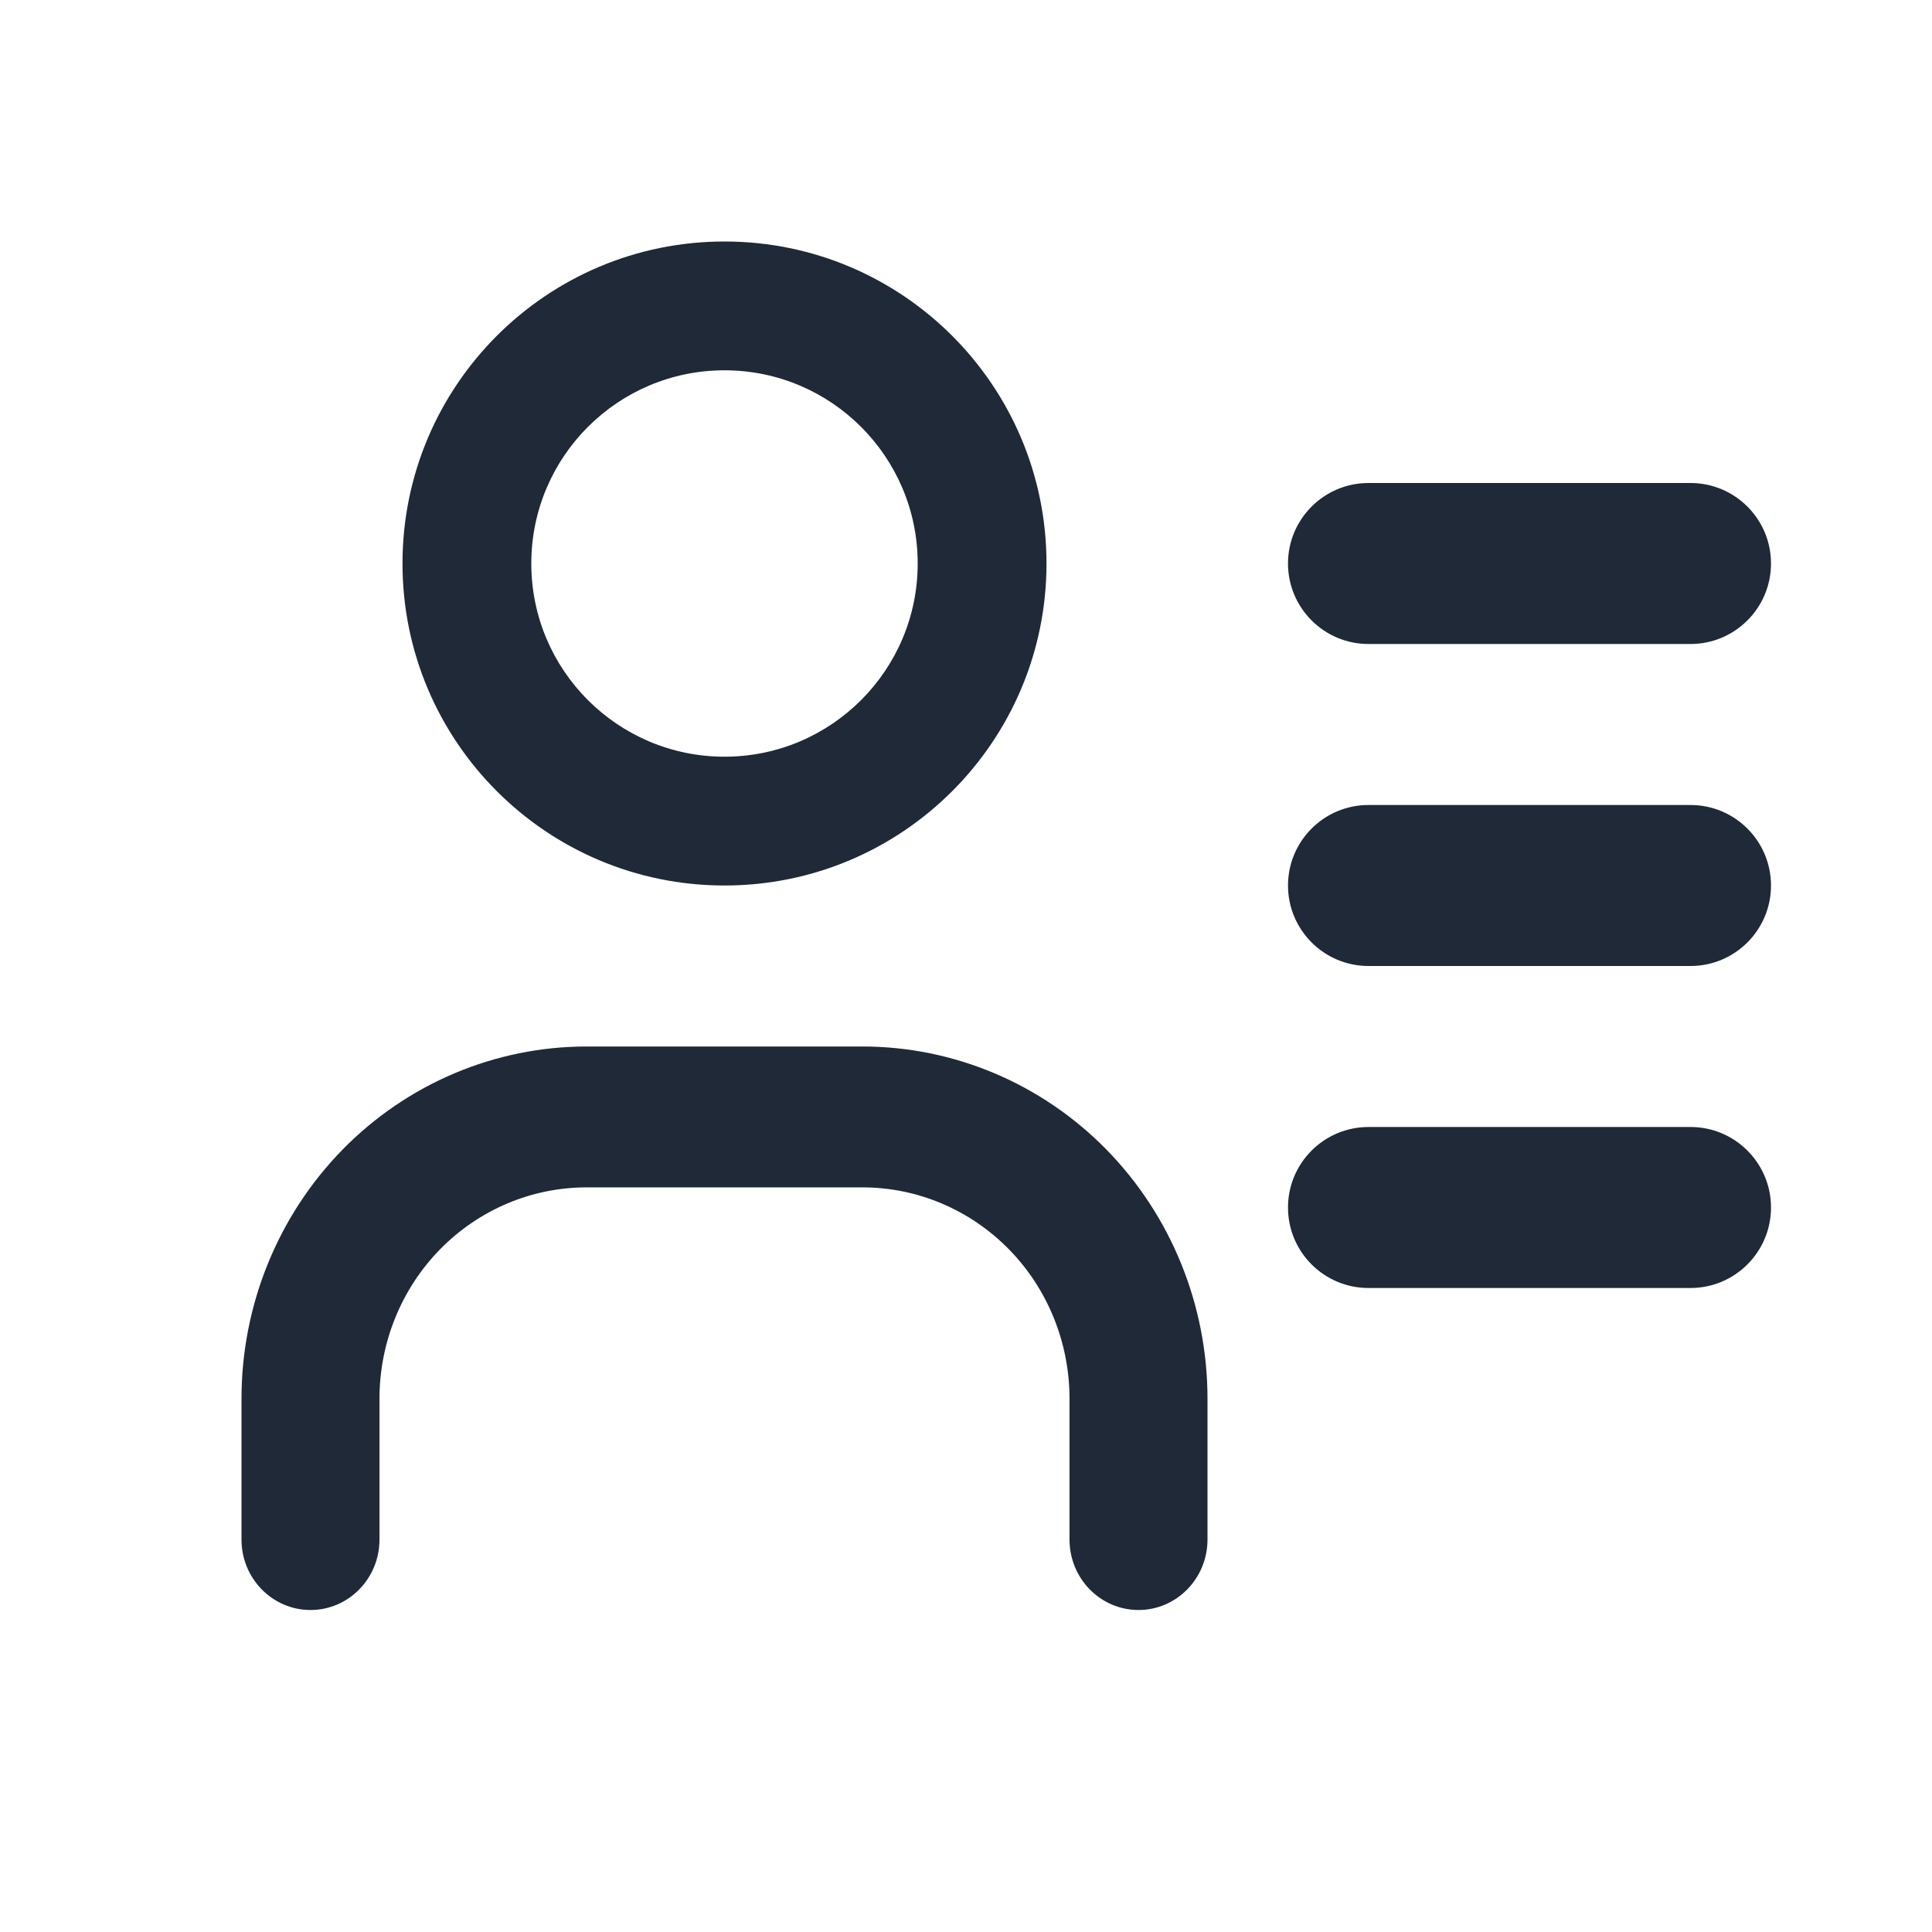
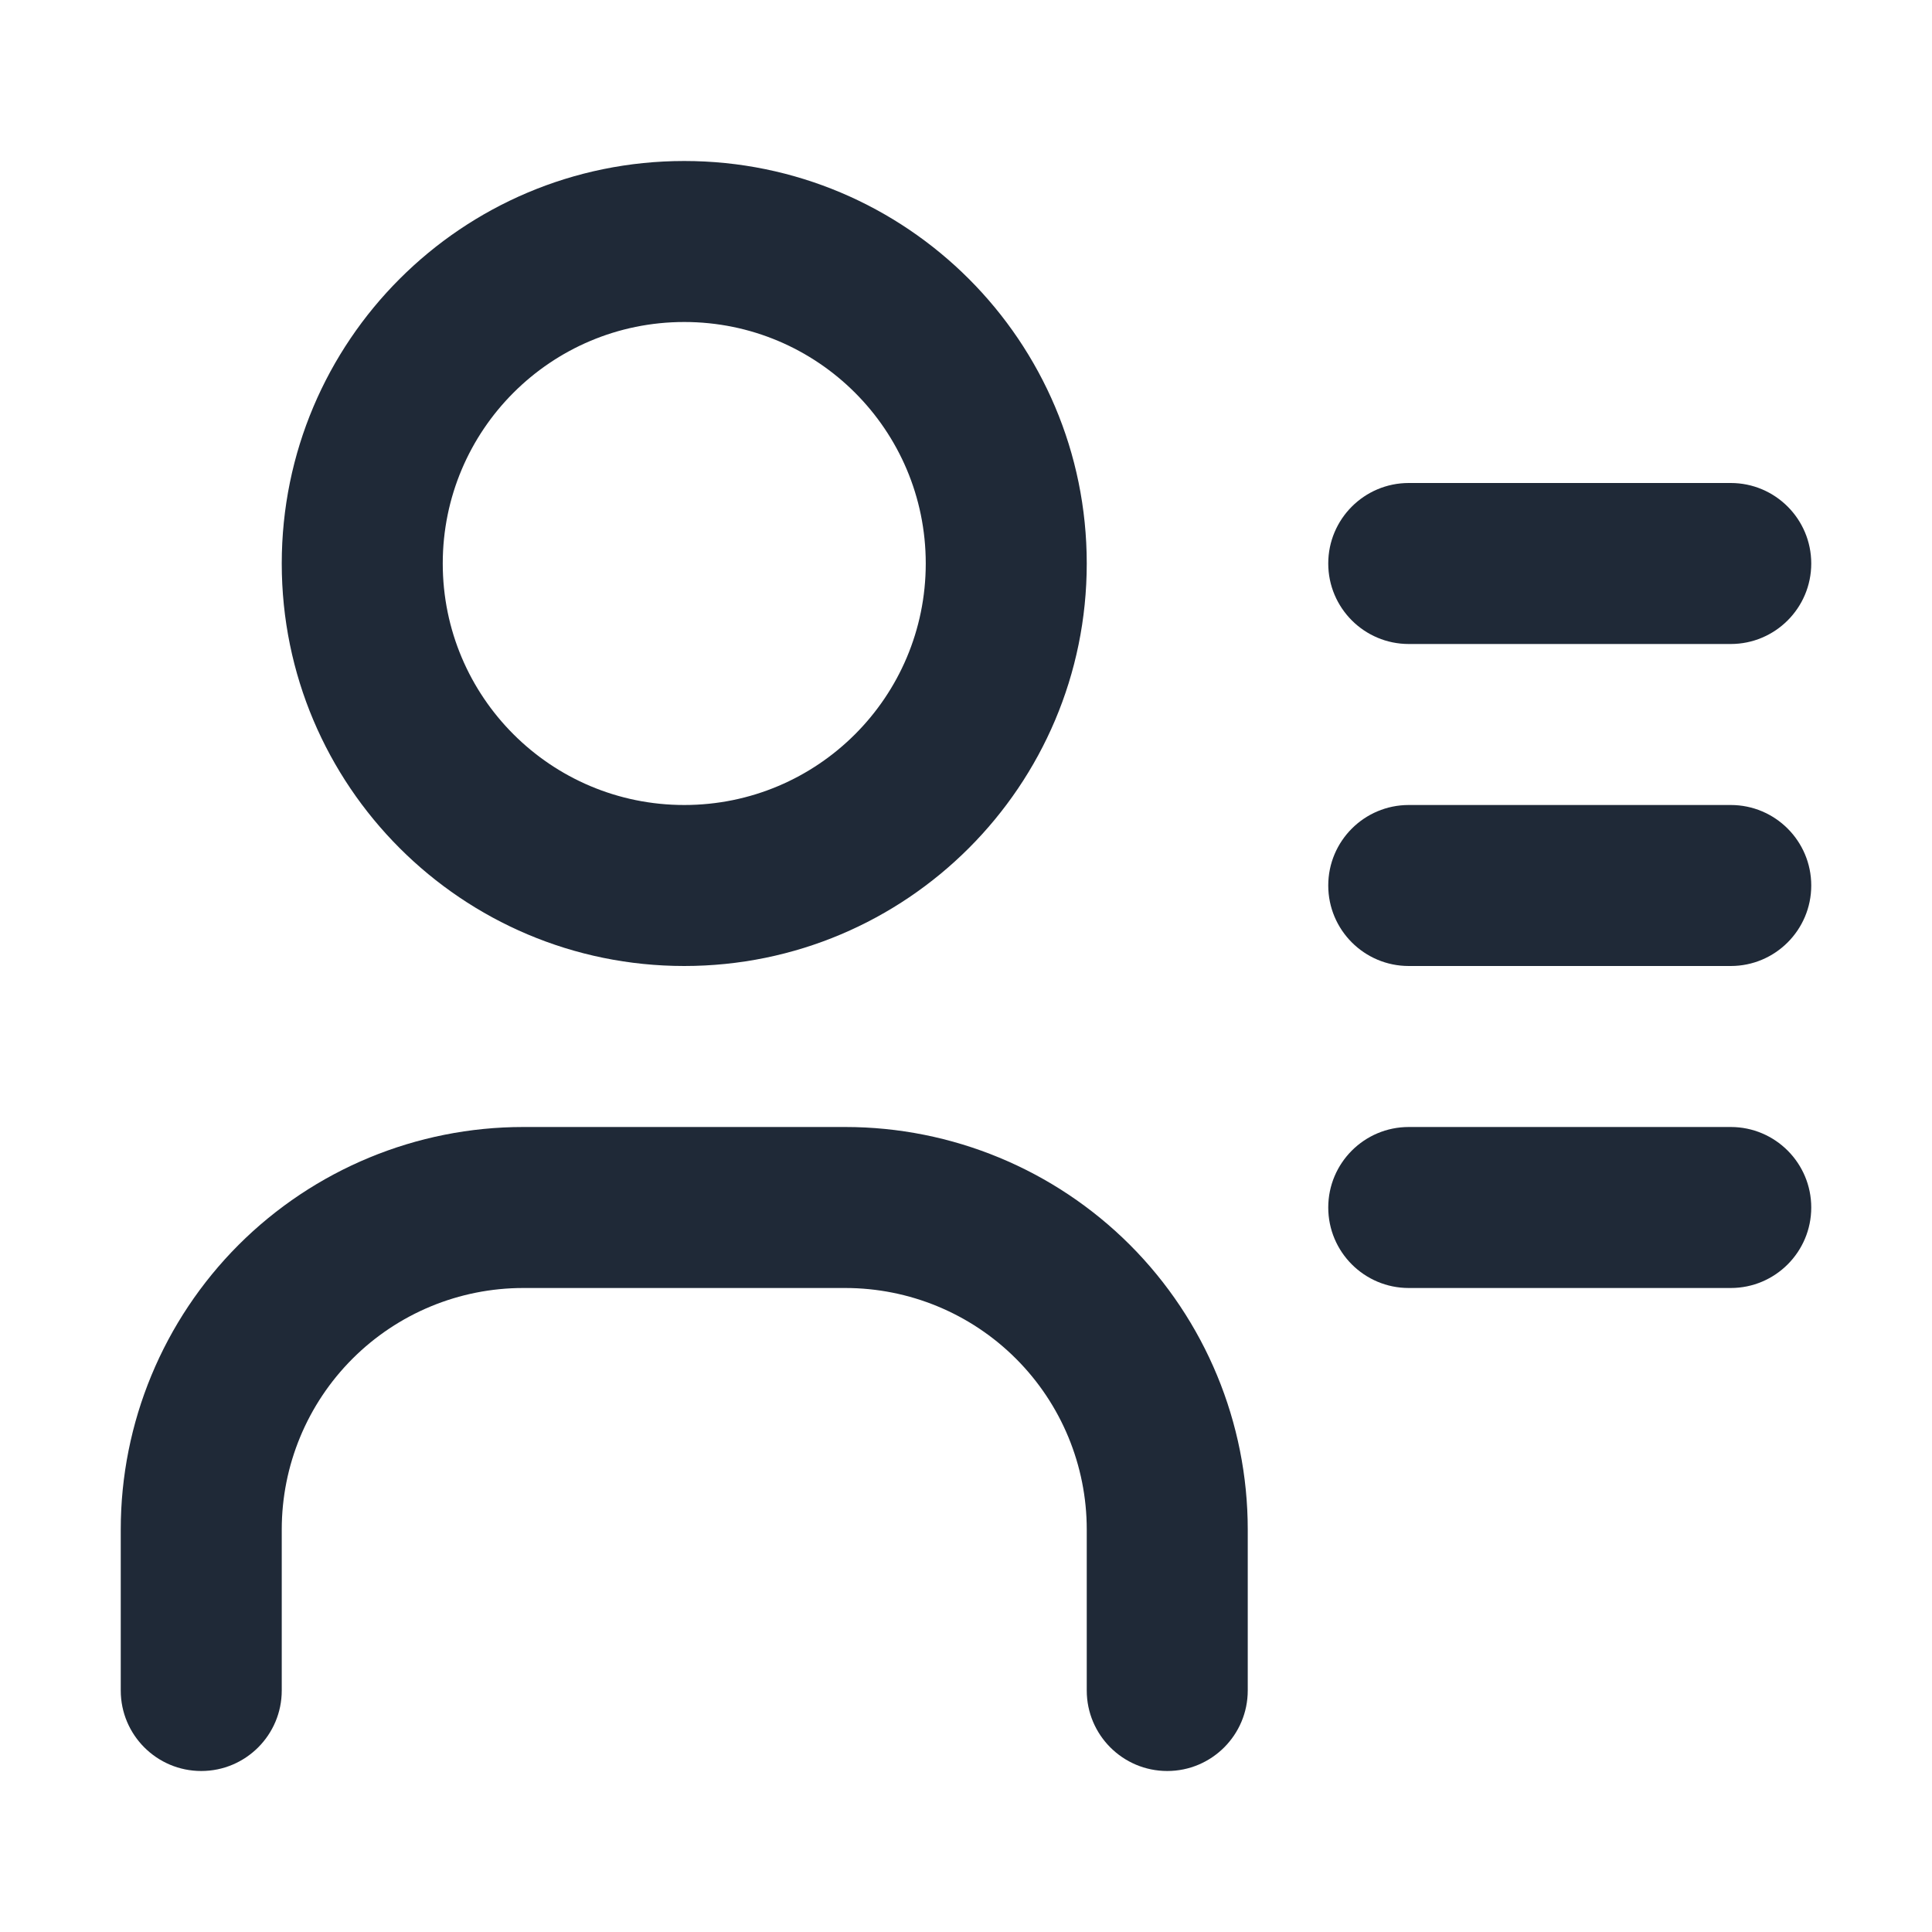
- <svg xmlns="http://www.w3.org/2000/svg" width="24" height="24" viewBox="0 0 24 24" fill="none">
-   <path fill-rule="evenodd" clip-rule="evenodd" d="M9 4.6C7.675 4.6 6.6 5.675 6.6 7C6.6 8.325 7.675 9.4 9 9.4C10.325 9.4 11.4 8.325 11.4 7C11.4 5.675 10.325 4.6 9 4.6ZM5 7C5 4.791 6.791 3 9 3C11.209 3 13 4.791 13 7C13 9.209 11.209 11 9 11C6.791 11 5 9.209 5 7Z" fill="#1F2937" />
-   <path fill-rule="evenodd" clip-rule="evenodd" d="M7.286 14.75C6.604 14.75 5.95 15.027 5.467 15.519C4.985 16.011 4.714 16.679 4.714 17.375V19.125C4.714 19.608 4.331 20 3.857 20C3.384 20 3 19.608 3 19.125V17.375C3 16.215 3.452 15.102 4.255 14.281C5.059 13.461 6.149 13 7.286 13H10.714C11.851 13 12.941 13.461 13.745 14.281C14.549 15.102 15 16.215 15 17.375V19.125C15 19.608 14.616 20 14.143 20C13.669 20 13.286 19.608 13.286 19.125V17.375C13.286 16.679 13.015 16.011 12.533 15.519C12.05 15.027 11.396 14.75 10.714 14.75H7.286Z" fill="#1F2937" />
-   <path d="M22 7C22 6.448 21.552 6 21 6H17C16.448 6 16 6.448 16 7C16 7.552 16.448 8 17 8H21C21.552 8 22 7.552 22 7Z" fill="#1F2937" />
-   <path d="M22 11C22 10.448 21.552 10 21 10H17C16.448 10 16 10.448 16 11C16 11.552 16.448 12 17 12H21C21.552 12 22 11.552 22 11Z" fill="#1F2937" />
-   <path d="M22 15C22 14.448 21.552 14 21 14H17C16.448 14 16 14.448 16 15C16 15.552 16.448 16 17 16H21C21.552 16 22 15.552 22 15Z" fill="#1F2937" />
+ <svg xmlns="http://www.w3.org/2000/svg" width="18" height="18" viewBox="0 0 18 18" fill="none">
+   <path fill-rule="evenodd" clip-rule="evenodd" d="M6.375 3C5.132 3 4.125 4.007 4.125 5.25C4.125 6.493 5.132 7.5 6.375 7.5C7.618 7.5 8.625 6.493 8.625 5.25C8.625 4.007 7.618 3 6.375 3ZM2.625 5.25C2.625 3.179 4.304 1.5 6.375 1.5C8.446 1.5 10.125 3.179 10.125 5.25C10.125 7.321 8.446 9 6.375 9C4.304 9 2.625 7.321 2.625 5.25Z" fill="#1F2937" />
+   <path fill-rule="evenodd" clip-rule="evenodd" d="M4.875 12C4.278 12 3.706 12.237 3.284 12.659C2.862 13.081 2.625 13.653 2.625 14.25V15.75C2.625 16.164 2.289 16.5 1.875 16.5C1.461 16.5 1.125 16.164 1.125 15.75V14.25C1.125 13.255 1.52 12.302 2.223 11.598C2.927 10.895 3.88 10.5 4.875 10.5H7.875C8.87 10.5 9.823 10.895 10.527 11.598C11.23 12.302 11.625 13.255 11.625 14.25V15.75C11.625 16.164 11.289 16.5 10.875 16.5C10.461 16.5 10.125 16.164 10.125 15.75V14.25C10.125 13.653 9.888 13.081 9.466 12.659C9.044 12.237 8.472 12 7.875 12H4.875Z" fill="#1F2937" />
+   <path d="M16.875 5.25C16.875 4.836 16.539 4.5 16.125 4.5H13.125C12.711 4.5 12.375 4.836 12.375 5.25C12.375 5.664 12.711 6 13.125 6H16.125C16.539 6 16.875 5.664 16.875 5.25Z" fill="#1F2937" />
+   <path d="M16.875 8.25C16.875 7.836 16.539 7.5 16.125 7.5H13.125C12.711 7.5 12.375 7.836 12.375 8.25C12.375 8.664 12.711 9 13.125 9H16.125C16.539 9 16.875 8.664 16.875 8.25Z" fill="#1F2937" />
+   <path d="M16.875 11.25C16.875 10.836 16.539 10.5 16.125 10.5H13.125C12.711 10.5 12.375 10.836 12.375 11.25C12.375 11.664 12.711 12 13.125 12H16.125C16.539 12 16.875 11.664 16.875 11.25Z" fill="#1F2937" />
</svg>
